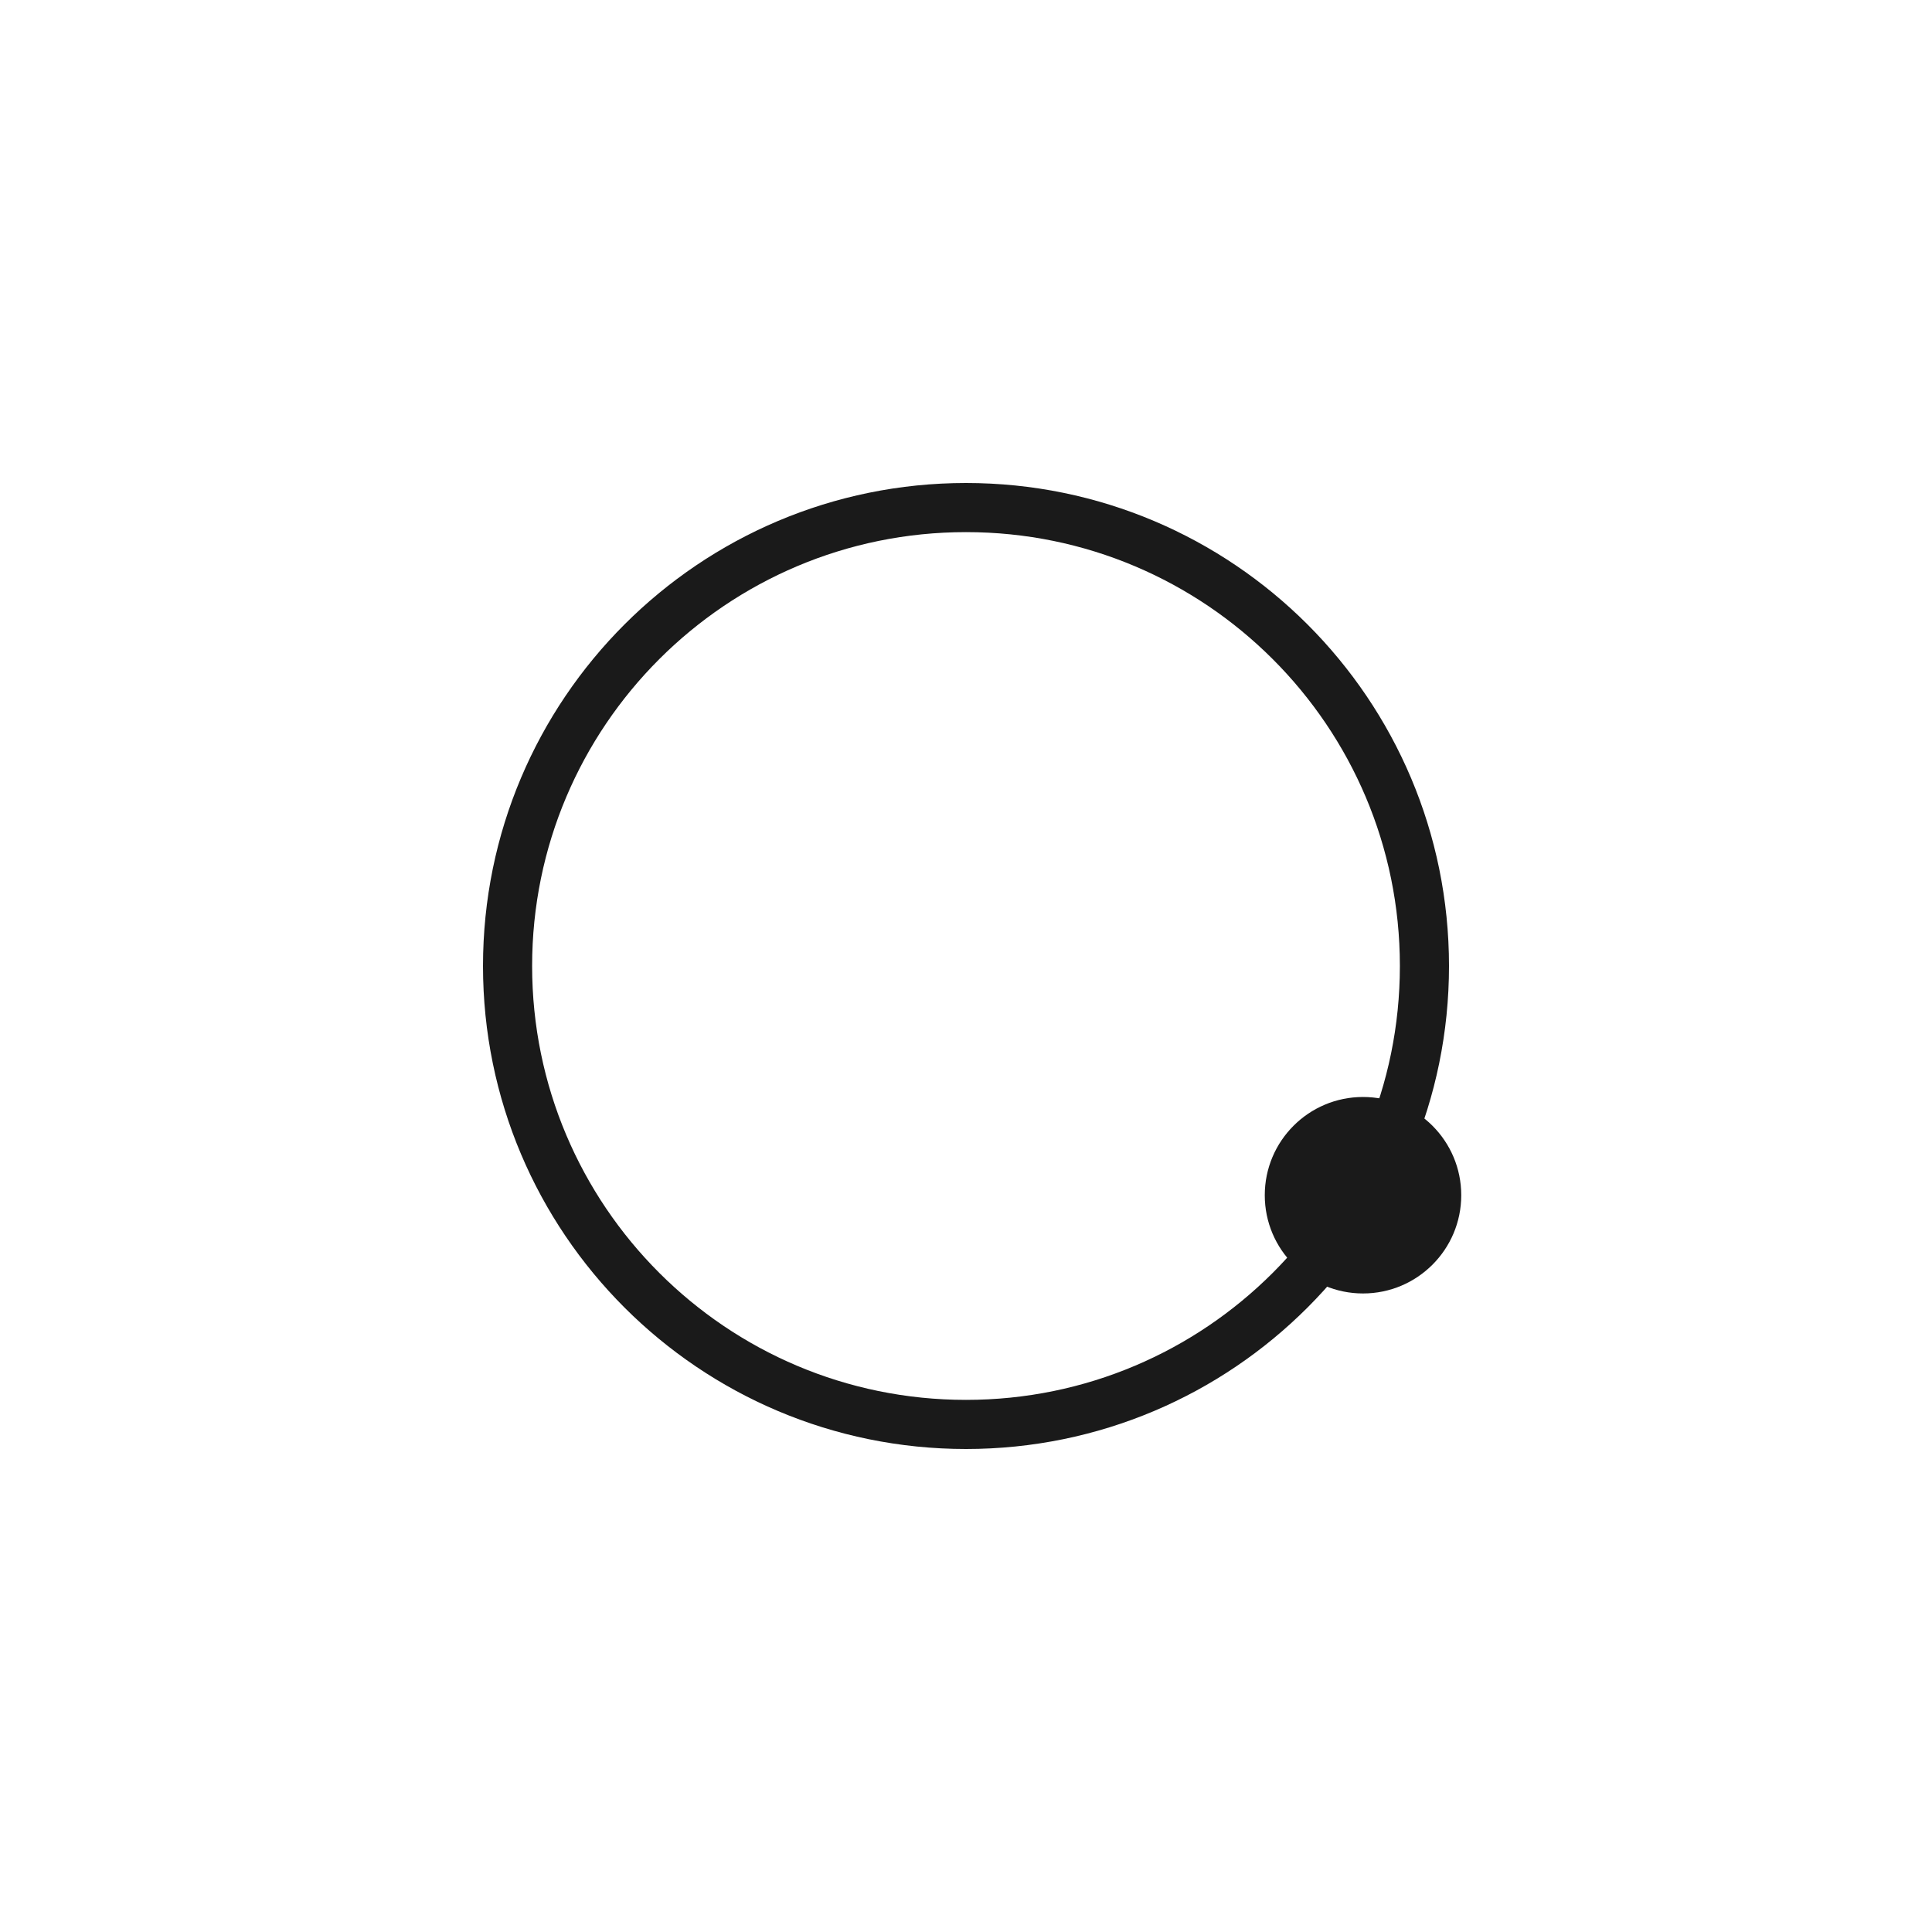
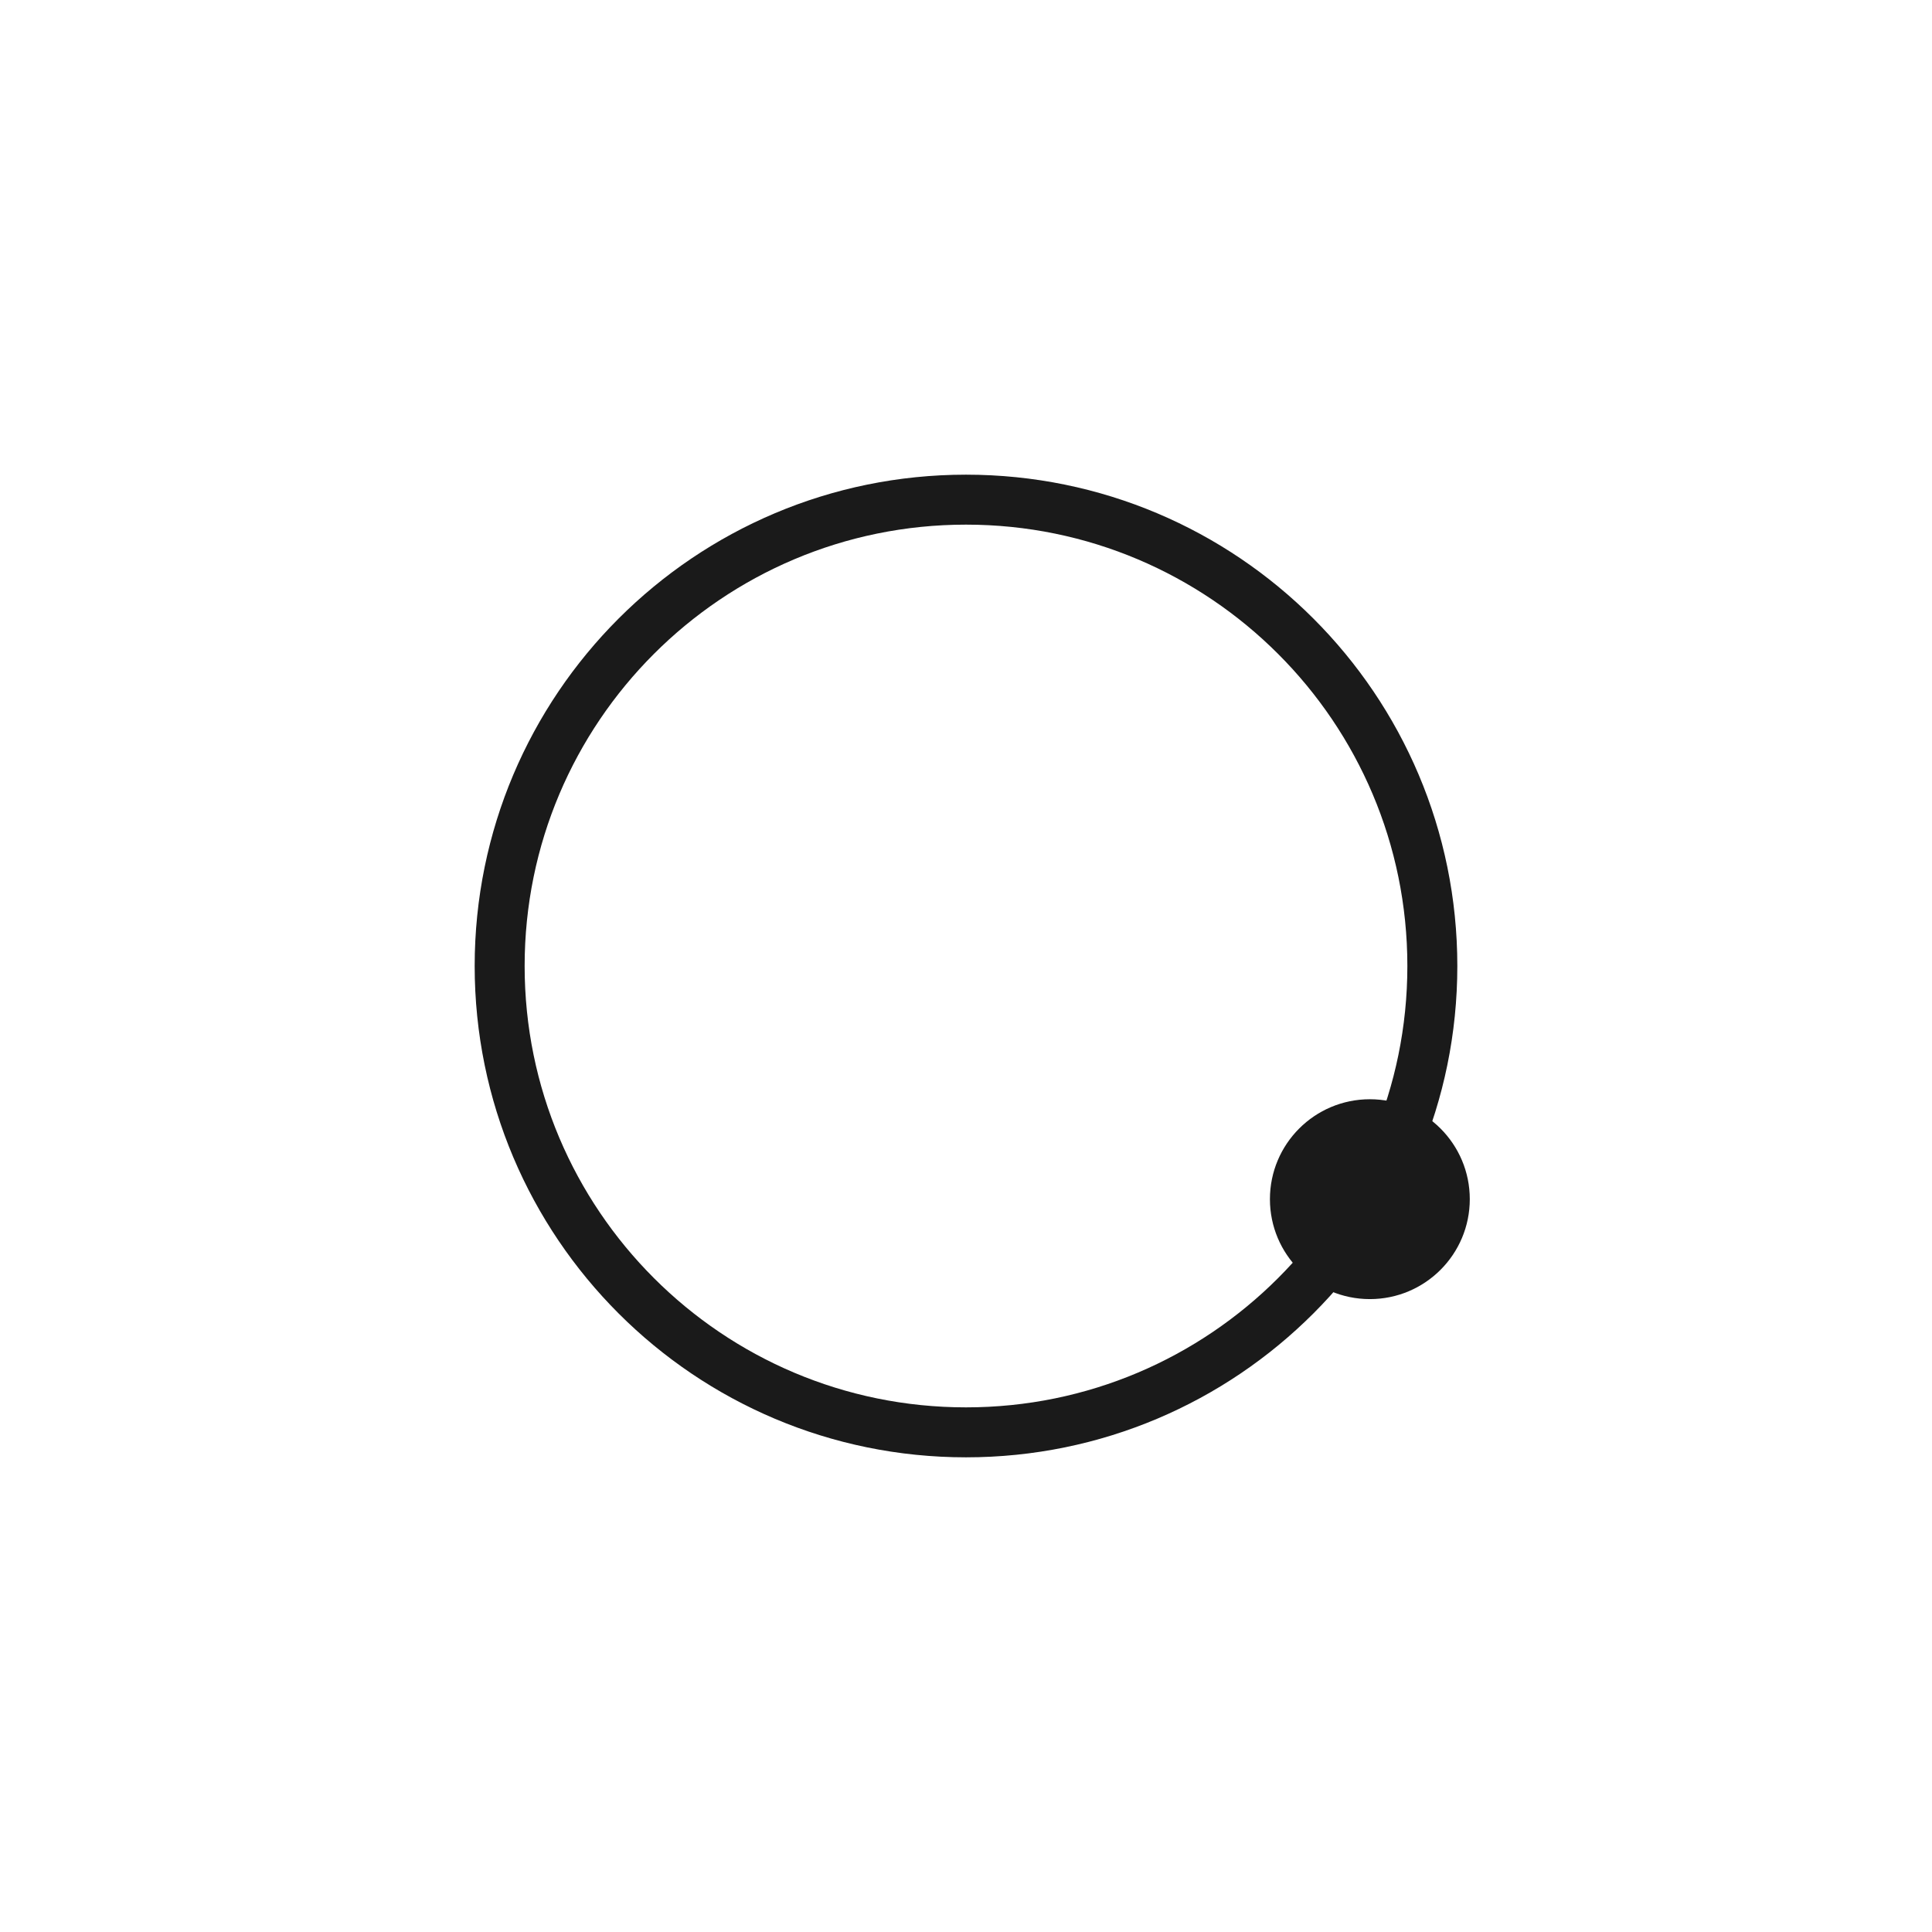
- <svg xmlns="http://www.w3.org/2000/svg" width="160" height="160" viewBox="-29.5 -29.5 59 59" role="img" aria-label="Csus4">
+ <svg xmlns="http://www.w3.org/2000/svg" width="160" height="160" viewBox="-29 -29 58 58" role="img" aria-label="Csus4">
  <circle r="14" fill="none" stroke="#1a1a1a" stroke-width="1.5" />
  <circle cx="12.124" cy="7" r="3" fill="#1a1a1a" />
</svg>
